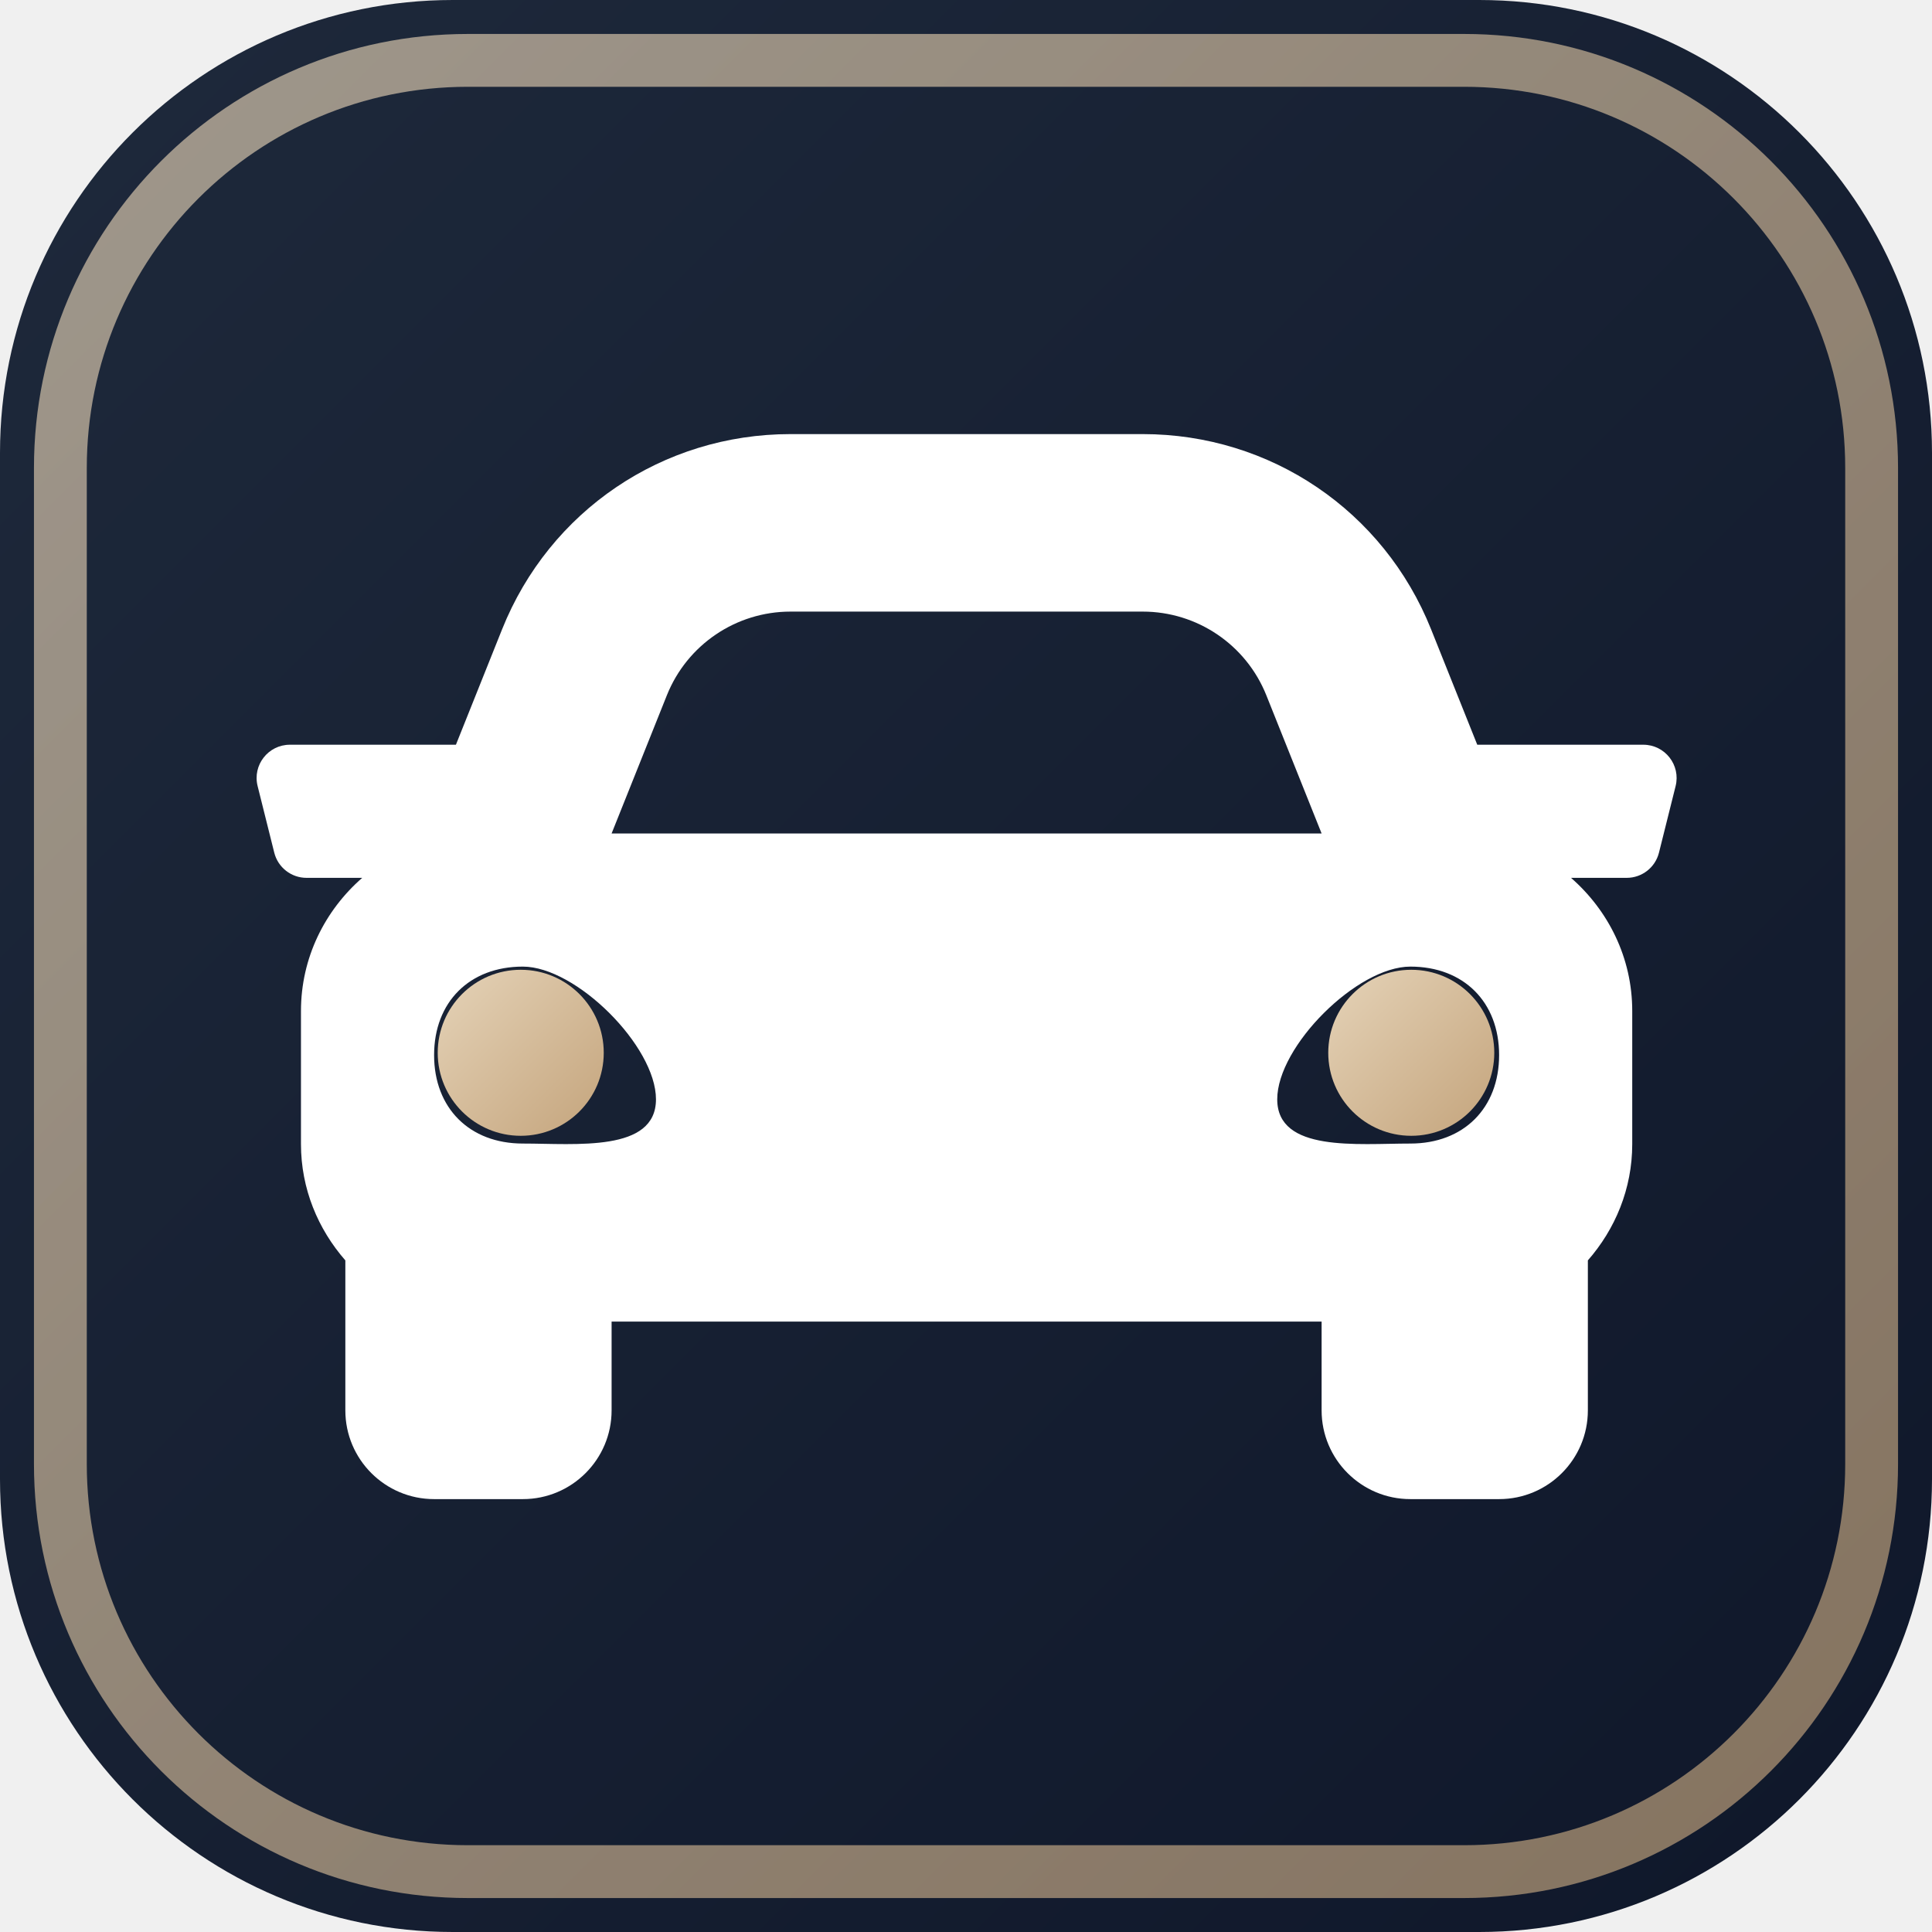
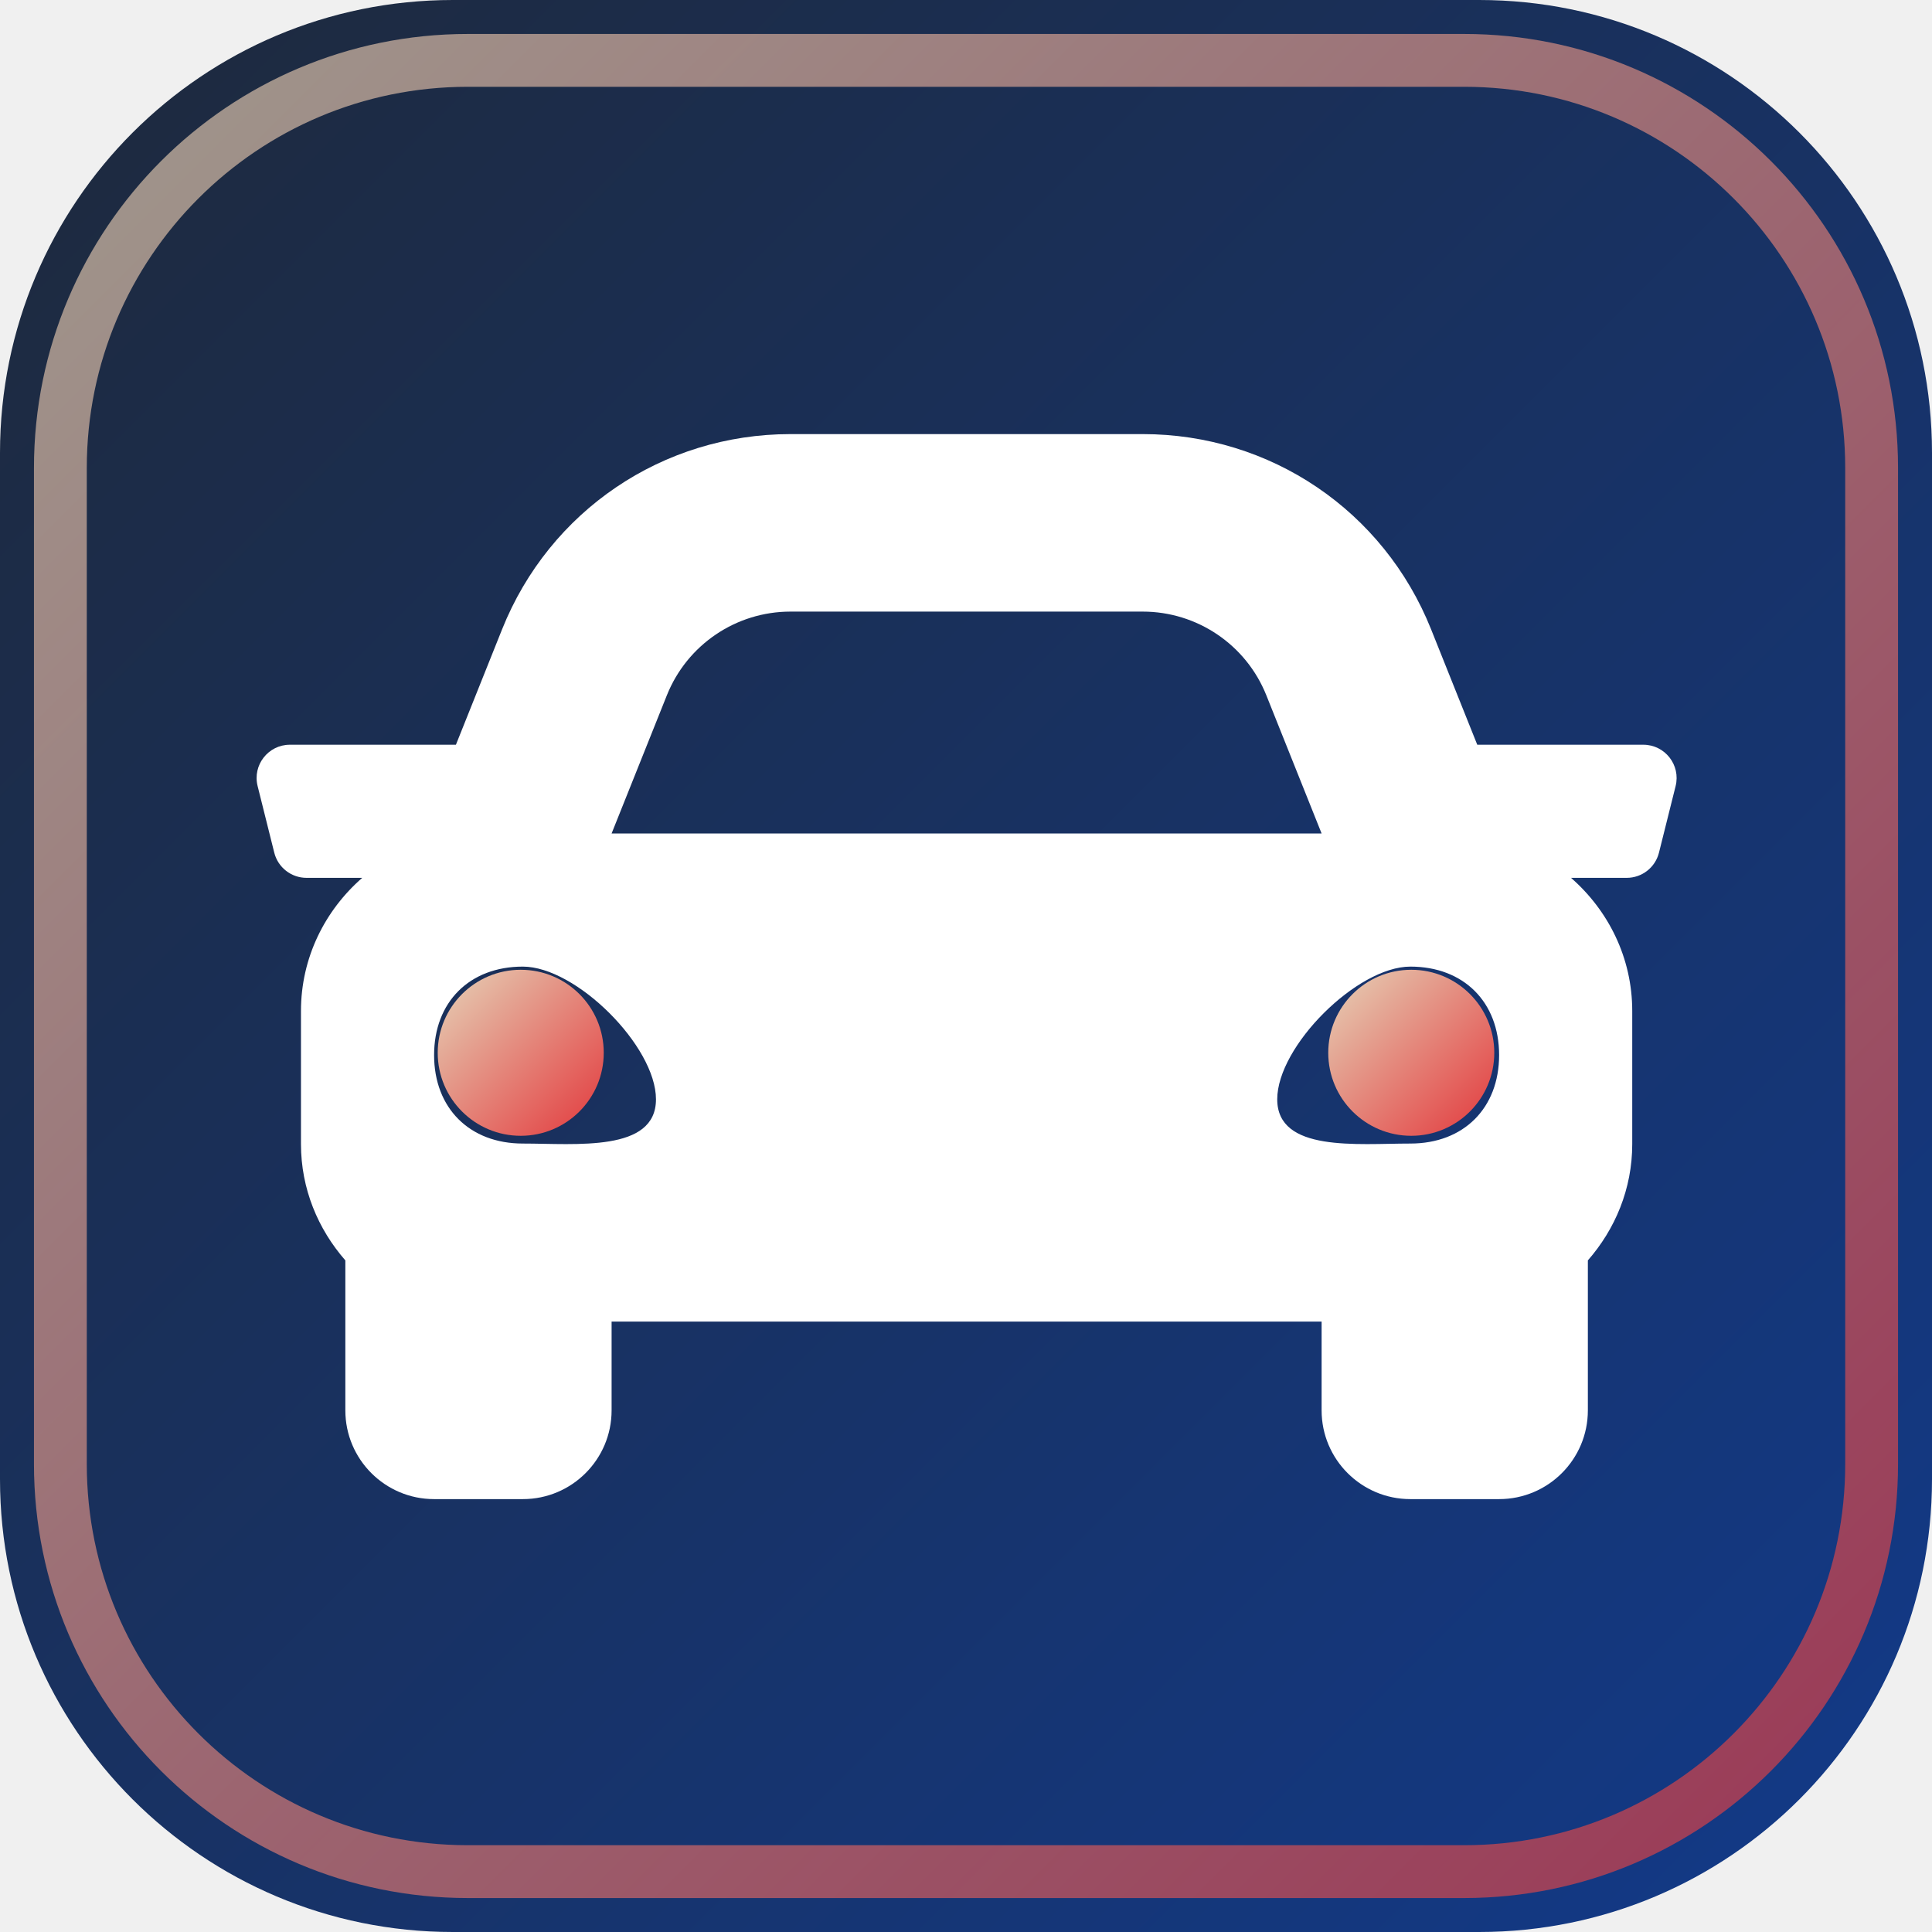
<svg xmlns="http://www.w3.org/2000/svg" viewBox="0 0 512 512" width="100%" height="100%">
  <defs>
    <linearGradient id="locafesBg" x1="0%" y1="0%" x2="100%" y2="100%">
      <stop offset="0%" stop-color="#1E293B" />
-       <stop offset="100%" stop-color="#0F172A" />
+       <stop offset="100%" stop-color="#123A8A" />
    </linearGradient>
    <linearGradient id="locafesGold" x1="0%" y1="0%" x2="100%" y2="100%">
      <stop offset="0%" stop-color="#E5D3B8" />
-       <stop offset="100%" stop-color="#C4A47C" />
+       <stop offset="100%" stop-color="#E3383C" />
    </linearGradient>
  </defs>
  <rect width="512" height="512" rx="120" fill="url(#locafesBg)" />
  <rect x="16" y="16" width="480" height="480" rx="108" fill="none" stroke="url(#locafesGold)" stroke-width="14" stroke-opacity="0.65" />
  <g transform="translate(68, 68) scale(0.735)" fill="#FFFFFF">
    <path d="M499.99 176h-59.87l-16.64-41.6C406.38 91.63 365.57 64 319.5 64h-127c-46.06 0-86.88 27.63-103.99 70.4L71.87 176H12.01C4.2 176-1.53 183.34.37 190.91l6 24C7.7 220.25 12.5 224 18.01 224h20.07C24.65 235.73 16 252.78 16 272v48c0 16.12 6.16 30.67 16 41.93V416c0 17.67 14.33 32 32 32h32c17.67 0 32-14.33 32-32v-32h256v32c0 17.67 14.33 32 32 32h32c17.67 0 32-14.33 32-32v-54.07c9.84-11.25 16-25.8 16-41.93v-48c0-19.22-8.65-36.27-22.07-48H494c5.51 0 10.31-3.75 11.64-9.09l6-24c1.89-7.57-3.84-14.91-11.65-14.91zm-352.06-17.83c7.29-18.22 24.94-30.17 44.57-30.17h127c19.63 0 37.28 11.95 44.57 30.17L384 208H128l19.93-49.83zM96 319.8c-19.2 0-32-12.76-32-31.9S76.8 256 96 256s48 28.71 48 47.85-28.8 15.95-48 15.95zm320 0c-19.2 0-48 3.19-48-15.95S396.8 256 416 256s32 12.76 32 31.9-12.8 31.9-32 31.9z" />
  </g>
  <circle cx="138" cy="279" r="22" fill="url(#locafesGold)" />
  <circle cx="374" cy="279" r="22" fill="url(#locafesGold)" />
</svg>
